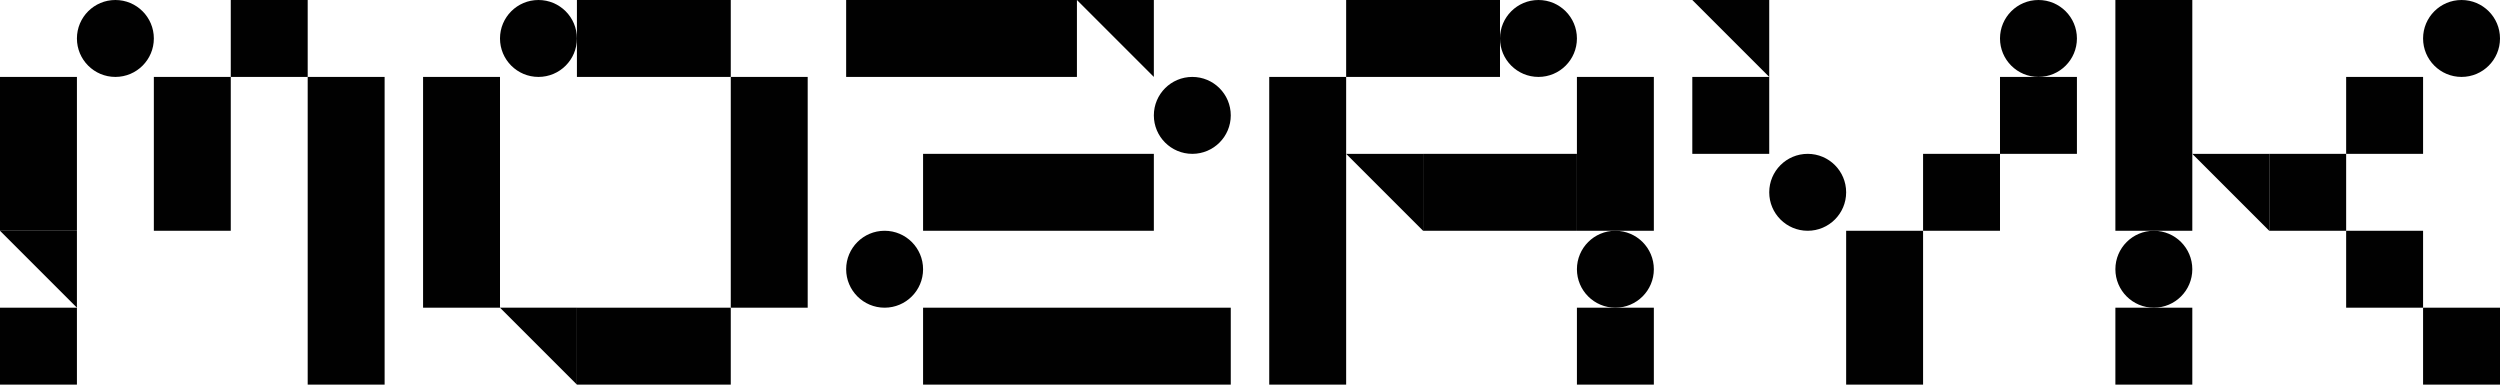
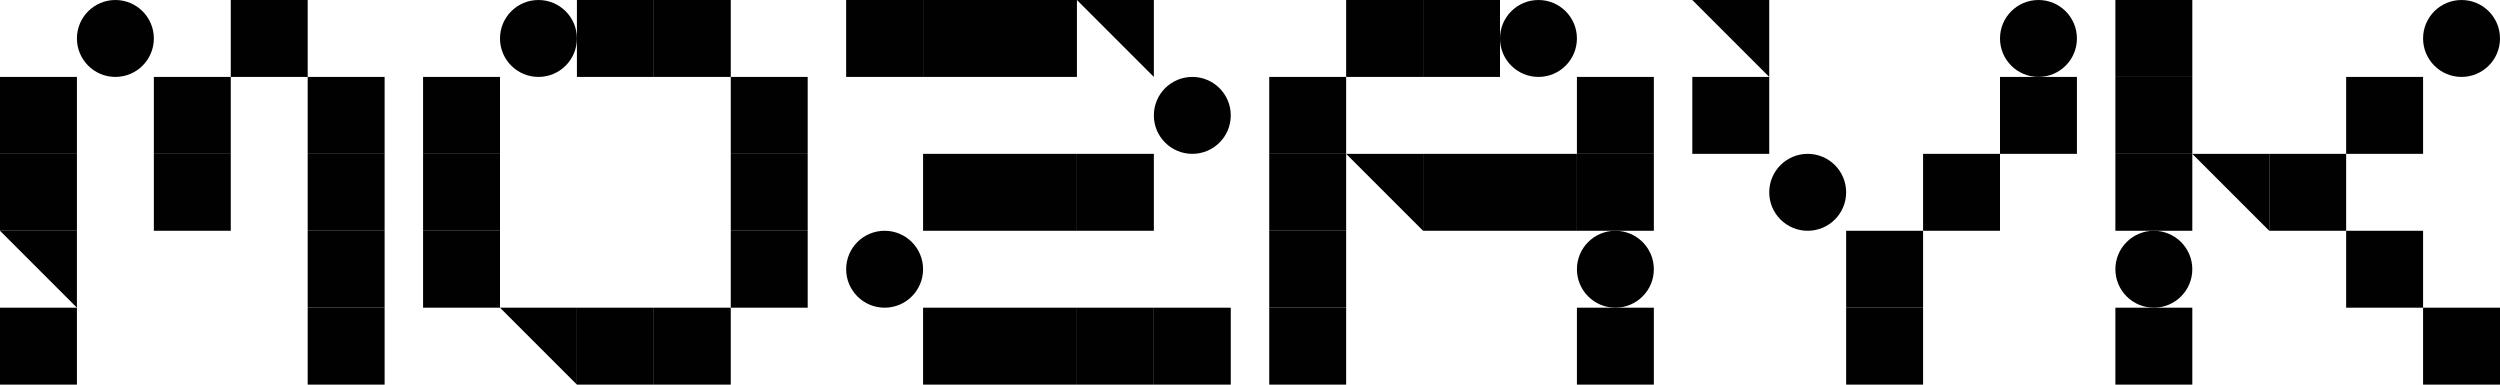
<svg xmlns="http://www.w3.org/2000/svg" id="Layer_1" version="1.1" viewBox="0 0 292.5 45">
  <defs>
    <style>
      .st0 {
        fill: #010101;
      }
    </style>
  </defs>
-   <g>
-     <rect class="st0" y="9" width="9" height="18" />
-     <rect class="st0" x="18" y="9" width="9" height="18" />
-     <rect class="st0" x="36" y="9" width="9" height="36" />
-     <rect class="st0" x="49.5" y="9" width="9" height="27" />
-     <polyline class="st0" points="67.5 9 85.5 9 85.5 0 67.5 0" />
-     <rect class="st0" x="85.5" y="9" width="9" height="27" />
-     <polyline class="st0" points="67.5 45 85.5 45 85.5 36 67.5 36" />
-     <rect class="st0" x="108" y="36" width="36" height="9" />
-     <rect class="st0" x="108" y="18" width="27" height="9" />
-     <rect class="st0" x="99" width="27" height="9" />
-   </g>
-   <rect class="st0" x="157.5" width="18" height="9" />
  <polyline class="st0" points="198 9 198 18 207 18 207 9" />
  <polyline class="st0" points="234 9 234 18 243 18 243 9" />
  <rect class="st0" x="225" y="18" width="9" height="9" />
-   <rect class="st0" x="216" y="27" width="9" height="18" />
  <rect class="st0" x="274.5" y="9" width="9" height="9" />
  <rect class="st0" x="274.5" y="27" width="9" height="9" />
  <rect class="st0" x="283.5" y="36" width="9" height="9" />
  <circle class="st0" cx="288" cy="4.5" r="4.5" />
  <circle class="st0" cx="211.5" cy="22.5" r="4.5" />
-   <polygon class="st0" points="157.5 18 157.5 9 148.5 9 148.5 45 157.5 45 157.5 18" />
  <circle class="st0" cx="189" cy="31.5" r="4.5" />
  <circle class="st0" cx="103.5" cy="31.5" r="4.5" />
  <circle class="st0" cx="180" cy="4.5" r="4.5" />
  <circle class="st0" cx="238.5" cy="4.5" r="4.5" />
  <circle class="st0" cx="252" cy="31.5" r="4.5" />
  <rect class="st0" x="247.5" y="36" width="9" height="9" />
  <circle class="st0" cx="139.5" cy="13.5" r="4.5" />
-   <circle class="st0" cx="63" cy="4.5" r="4.5" />
  <circle class="st0" cx="13.5" cy="4.5" r="4.5" />
  <rect class="st0" x="27" width="9" height="9" />
-   <polygon class="st0" points="67.5 45 58.5 36 67.5 36 67.5 45" />
  <polygon class="st0" points="207 9 198 0 207 0 207 9" />
-   <polygon class="st0" points="256.5 0 247.5 0 247.5 27 256.5 27 256.5 18 256.5 0" />
  <polygon class="st0" points="265.5 27 256.5 18 265.5 18 265.5 27" />
  <rect class="st0" x="265.5" y="18" width="9" height="9" />
-   <polygon class="st0" points="166.5 27 157.5 18 166.5 18 166.5 27" />
  <rect class="st0" x="184.5" y="36" width="9" height="9" />
  <polygon class="st0" points="135 9 126 0 135 0 135 9" />
-   <polygon class="st0" points="9 36 0 27 9 27 9 36" />
-   <rect class="st0" y="36" width="9" height="9" />
+   <polyline class="st0" points="0 27 9 27 9 36 0 27" />
+   <polyline class="st0" points="0 36 9 36 9 45 0 45" />
  <g>
-     <rect class="st0" x="166.5" y="18" width="18" height="9" />
-     <polygon class="st0" points="184.5 9 184.5 18 184.5 27 193.5 27 193.5 9 184.5 9" />
+     <rect class="st0" x="67.5" y="36" width="9" height="9" />
+     <polygon class="st0" points="58.5 36 67.5 45 67.5 36 58.5 36" />
  </g>
+   <rect class="st0" x="76.5" y="36" width="9" height="9" />
+   <g>
+     <polygon class="st0" points="67.5 0 67.5 4.5 67.5 9 76.5 9 76.5 0 67.5 0" />
+     <circle class="st0" cx="63" cy="4.5" r="4.5" />
+   </g>
+   <rect class="st0" x="76.5" width="9" height="9" />
+   <g>
+     <rect class="st0" x="85.5" y="27" width="9" height="9" />
+     <rect class="st0" x="85.5" y="9" width="9" height="9" />
+   </g>
+   <rect class="st0" x="85.5" y="18" width="9" height="9" />
+   <g>
+     <rect class="st0" x="49.5" y="9" width="9" height="9" />
+     <rect class="st0" x="49.5" y="27" width="9" height="9" />
+   </g>
+   <rect class="st0" x="49.5" y="18" width="9" height="9" />
+   <g>
+     <rect class="st0" x="36" y="27" width="9" height="9" />
+     <rect class="st0" x="36" y="9" width="9" height="9" />
+   </g>
+   <rect class="st0" x="36" y="18" width="9" height="9" />
+   <rect class="st0" x="36" y="36" width="9" height="9" />
+   <rect class="st0" x="18" y="9" width="9" height="9" />
+   <rect class="st0" x="18" y="18" width="9" height="9" />
+   <polyline class="st0" points="0 27 9 27 9 18 0 18" />
+   <polyline class="st0" points="0 18 9 18 9 9 0 9" />
+   <g>
+     <rect class="st0" x="108" y="18" width="9" height="9" />
+     <rect class="st0" x="126" y="18" width="9" height="9" />
+   </g>
+   <rect class="st0" x="117" y="18" width="9" height="9" />
+   <g>
+     <rect class="st0" x="99" width="9" height="9" />
+     <rect class="st0" x="117" width="9" height="9" />
+   </g>
+   <rect class="st0" x="108" width="9" height="9" />
+   <g>
+     <rect class="st0" x="108" y="36" width="9" height="9" />
+     <rect class="st0" x="126" y="36" width="9" height="9" />
+   </g>
+   <rect class="st0" x="117" y="36" width="9" height="9" />
+   <rect class="st0" x="135" y="36" width="9" height="9" />
+   <polygon class="st0" points="157.5 29.25 157.5 27 148.5 27 148.5 36 157.5 36 157.5 29.25" />
+   <rect class="st0" x="148.5" y="18" width="9" height="9" />
+   <rect class="st0" x="148.5" y="36" width="9" height="9" />
+   <g>
+     <rect class="st0" x="157.5" width="9" height="9" />
+     <polygon class="st0" points="148.5 18 157.5 18 157.5 15.75 157.5 9 148.5 9 148.5 18" />
+   </g>
+   <rect class="st0" x="166.5" width="9" height="9" />
+   <polygon class="st0" points="157.5 18 166.5 27 166.5 18 157.5 18" />
+   <rect class="st0" x="166.5" y="18" width="9" height="9" />
+   <polygon class="st0" points="180 18 175.5 18 175.5 27 184.5 27 184.5 18 180 18" />
+   <rect class="st0" x="184.5" y="18" width="9" height="9" />
+   <rect class="st0" x="184.5" y="9" width="9" height="9" />
+   <g>
+     <rect class="st0" x="216" y="27" width="9" height="9" />
+     <rect class="st0" x="216" y="36" width="9" height="9" />
+   </g>
+   <g>
+     <rect class="st0" x="247.5" y="18" width="9" height="9" />
+     <rect class="st0" x="247.5" y="9" width="9" height="9" />
+   </g>
+   <rect class="st0" x="247.5" width="9" height="9" />
</svg>
